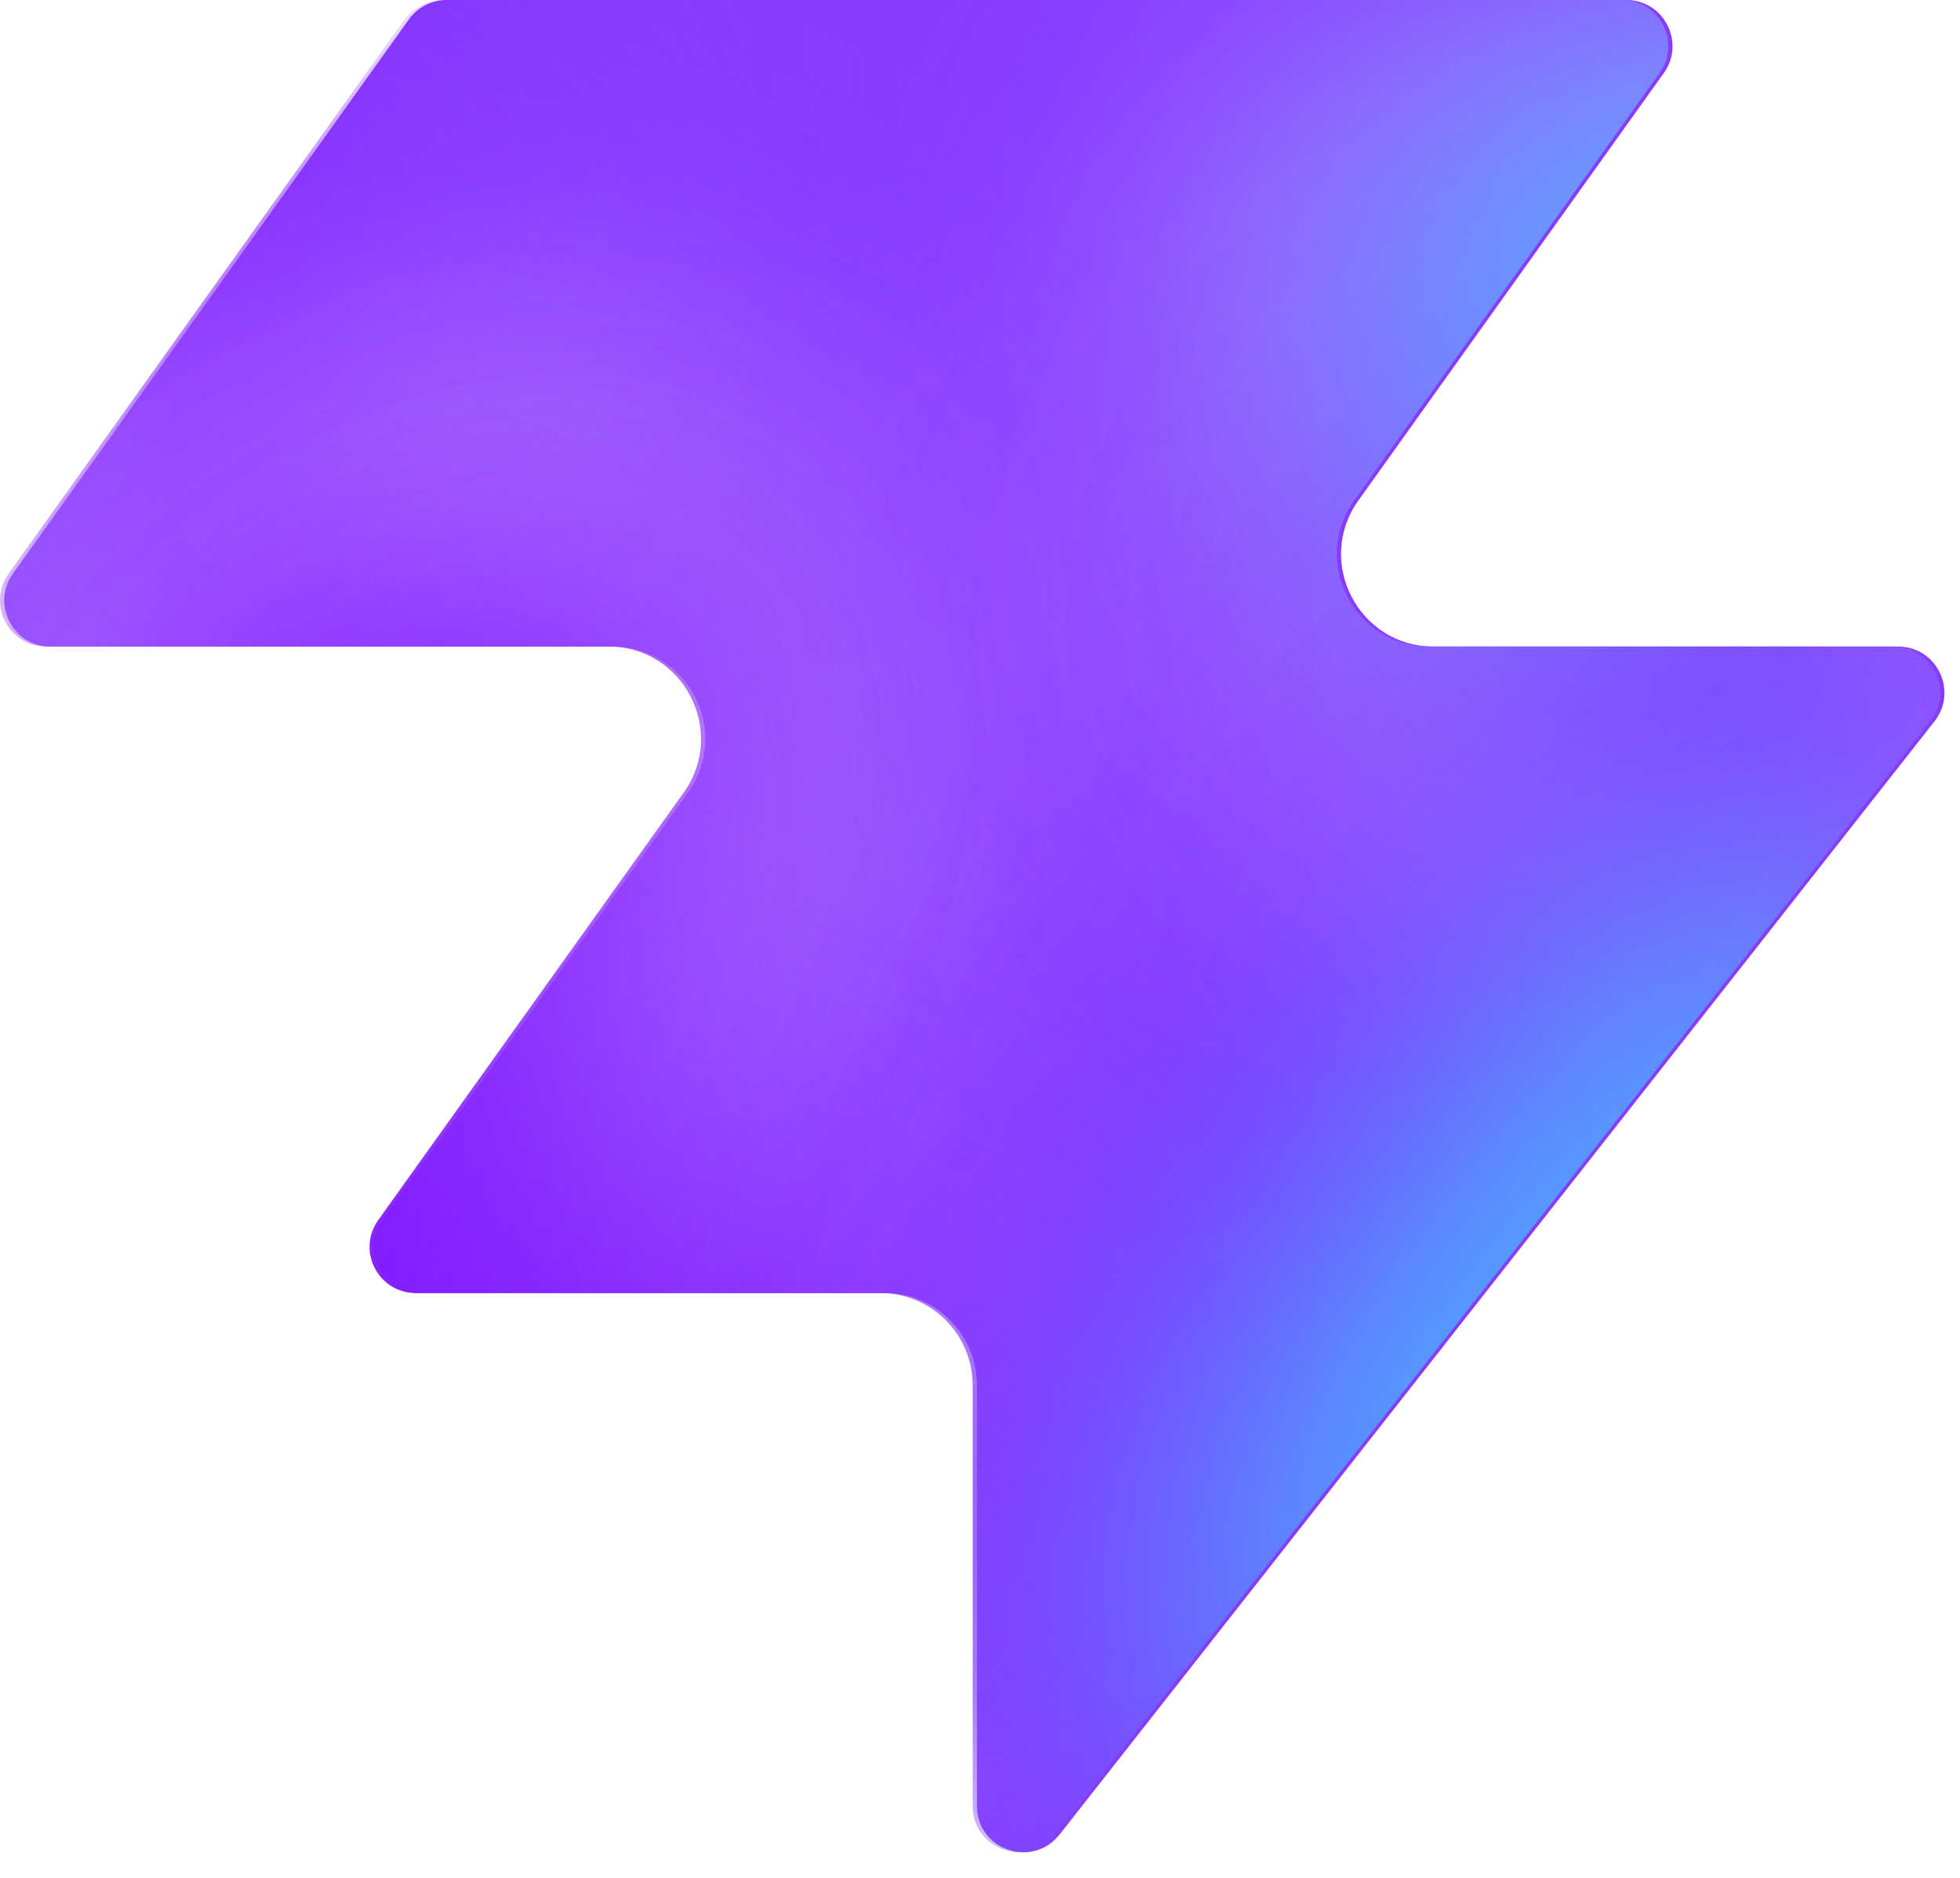
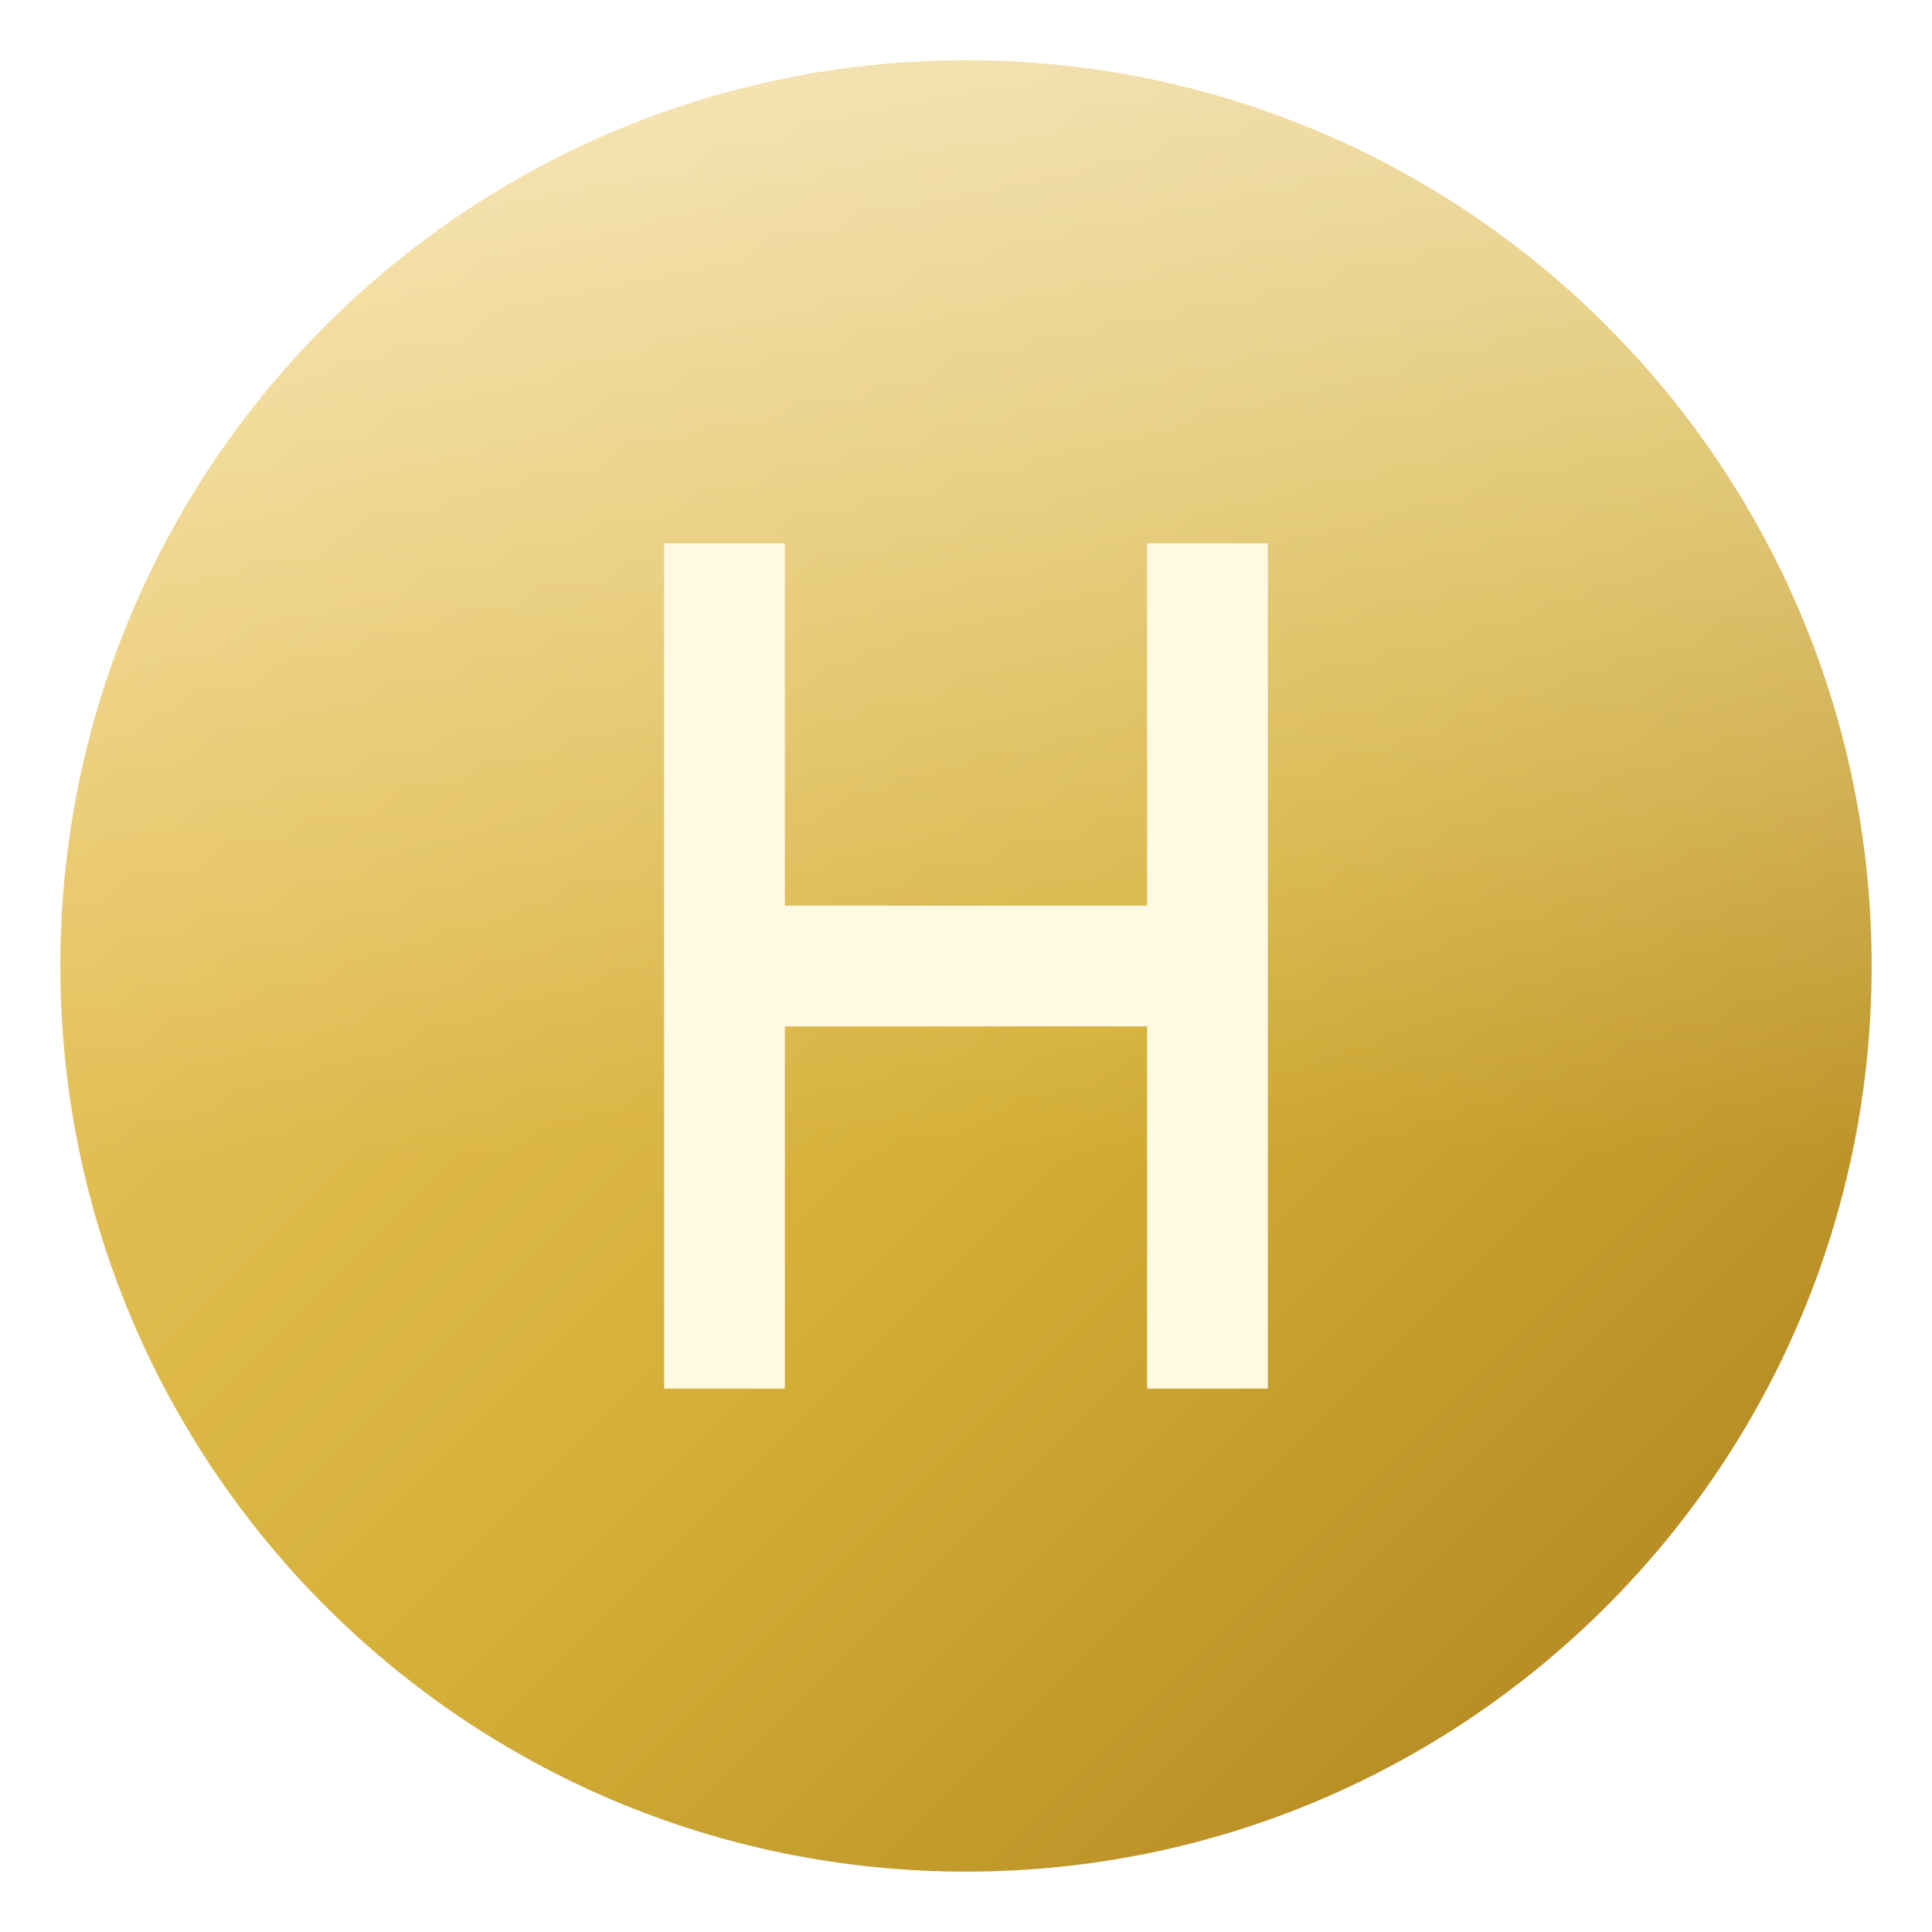
- <svg xmlns="http://www.w3.org/2000/svg" width="48" height="46" fill="none" viewBox="0 0 48 46">
-   <path fill="#863bff" d="M25.946 44.938c-.664.845-2.021.375-2.021-.698V33.937a2.26 2.26 0 0 0-2.262-2.262H10.287c-.92 0-1.456-1.04-.92-1.788l7.48-10.471c1.07-1.497 0-3.578-1.842-3.578H1.237c-.92 0-1.456-1.04-.92-1.788L10.013.474c.214-.297.556-.474.92-.474h28.894c.92 0 1.456 1.04.92 1.788l-7.48 10.471c-1.07 1.498 0 3.579 1.842 3.579h11.377c.943 0 1.473 1.088.89 1.83L25.947 44.94z" style="fill:#863bff;fill:color(display-p3 .525 .23 1);fill-opacity:1" />
-   <mask id="a" width="48" height="46" x="0" y="0" maskUnits="userSpaceOnUse" style="mask-type:alpha">
-     <path fill="#000" d="M25.842 44.938c-.664.844-2.021.375-2.021-.698V33.937a2.26 2.26 0 0 0-2.262-2.262H10.183c-.92 0-1.456-1.04-.92-1.788l7.48-10.471c1.07-1.498 0-3.579-1.842-3.579H1.133c-.92 0-1.456-1.04-.92-1.787L9.91.473c.214-.297.556-.474.92-.474h28.894c.92 0 1.456 1.04.92 1.788l-7.48 10.471c-1.07 1.498 0 3.578 1.842 3.578h11.377c.943 0 1.473 1.088.89 1.832L25.843 44.94z" style="fill:#000;fill-opacity:1" />
-   </mask>
-   <g mask="url(#a)">
-     <g filter="url(#b)">
-       <ellipse cx="5.508" cy="14.704" fill="#ede6ff" rx="5.508" ry="14.704" style="fill:#ede6ff;fill:color(display-p3 .927 .903 1);fill-opacity:1" transform="matrix(.00324 1 1 -.00324 -4.47 31.516)" />
-     </g>
-     <g filter="url(#c)">
-       <ellipse cx="10.399" cy="29.851" fill="#ede6ff" rx="10.399" ry="29.851" style="fill:#ede6ff;fill:color(display-p3 .927 .903 1);fill-opacity:1" transform="matrix(.00324 1 1 -.00324 -39.328 7.883)" />
-     </g>
-     <g filter="url(#d)">
-       <ellipse cx="5.508" cy="30.487" fill="#7e14ff" rx="5.508" ry="30.487" style="fill:#7e14ff;fill:color(display-p3 .492 .077 1);fill-opacity:1" transform="rotate(89.814 -25.913 -14.639)scale(1 -1)" />
-     </g>
-     <g filter="url(#e)">
-       <ellipse cx="5.508" cy="30.599" fill="#7e14ff" rx="5.508" ry="30.599" style="fill:#7e14ff;fill:color(display-p3 .492 .077 1);fill-opacity:1" transform="rotate(89.814 -32.644 -3.334)scale(1 -1)" />
-     </g>
-     <g filter="url(#f)">
-       <ellipse cx="5.508" cy="30.599" fill="#7e14ff" rx="5.508" ry="30.599" style="fill:#7e14ff;fill:color(display-p3 .492 .077 1);fill-opacity:1" transform="matrix(.00324 1 1 -.00324 -34.34 30.47)" />
-     </g>
-     <g filter="url(#g)">
-       <ellipse cx="14.072" cy="22.078" fill="#ede6ff" rx="14.072" ry="22.078" style="fill:#ede6ff;fill:color(display-p3 .927 .903 1);fill-opacity:1" transform="rotate(93.35 24.506 48.493)scale(-1 1)" />
-     </g>
-     <g filter="url(#h)">
-       <ellipse cx="3.47" cy="21.501" fill="#7e14ff" rx="3.47" ry="21.501" style="fill:#7e14ff;fill:color(display-p3 .492 .077 1);fill-opacity:1" transform="rotate(89.009 28.708 47.59)scale(-1 1)" />
-     </g>
-     <g filter="url(#i)">
-       <ellipse cx="3.47" cy="21.501" fill="#7e14ff" rx="3.47" ry="21.501" style="fill:#7e14ff;fill:color(display-p3 .492 .077 1);fill-opacity:1" transform="rotate(89.009 28.708 47.59)scale(-1 1)" />
-     </g>
-     <g filter="url(#j)">
-       <ellipse cx=".387" cy="8.972" fill="#7e14ff" rx="4.407" ry="29.108" style="fill:#7e14ff;fill:color(display-p3 .492 .077 1);fill-opacity:1" transform="rotate(39.51 .387 8.972)" />
-     </g>
-     <g filter="url(#k)">
-       <ellipse cx="47.523" cy="-6.092" fill="#7e14ff" rx="4.407" ry="29.108" style="fill:#7e14ff;fill:color(display-p3 .492 .077 1);fill-opacity:1" transform="rotate(37.892 47.523 -6.092)" />
-     </g>
-     <g filter="url(#l)">
-       <ellipse cx="41.412" cy="6.333" fill="#47bfff" rx="5.971" ry="9.665" style="fill:#47bfff;fill:color(display-p3 .28 .748 1);fill-opacity:1" transform="rotate(37.892 41.412 6.333)" />
-     </g>
-     <g filter="url(#m)">
-       <ellipse cx="-1.879" cy="38.332" fill="#7e14ff" rx="4.407" ry="29.108" style="fill:#7e14ff;fill:color(display-p3 .492 .077 1);fill-opacity:1" transform="rotate(37.892 -1.88 38.332)" />
-     </g>
-     <g filter="url(#n)">
-       <ellipse cx="-1.879" cy="38.332" fill="#7e14ff" rx="4.407" ry="29.108" style="fill:#7e14ff;fill:color(display-p3 .492 .077 1);fill-opacity:1" transform="rotate(37.892 -1.88 38.332)" />
-     </g>
-     <g filter="url(#o)">
-       <ellipse cx="35.651" cy="29.907" fill="#7e14ff" rx="4.407" ry="29.108" style="fill:#7e14ff;fill:color(display-p3 .492 .077 1);fill-opacity:1" transform="rotate(37.892 35.651 29.907)" />
-     </g>
-     <g filter="url(#p)">
-       <ellipse cx="38.418" cy="32.4" fill="#47bfff" rx="5.971" ry="15.297" style="fill:#47bfff;fill:color(display-p3 .28 .748 1);fill-opacity:1" transform="rotate(37.892 38.418 32.4)" />
-     </g>
-   </g>
+ <svg xmlns="http://www.w3.org/2000/svg" viewBox="0 0 64 64" fill="none">
  <defs>
-     <filter id="b" width="60.045" height="41.654" x="-19.77" y="16.149" color-interpolation-filters="sRGB" filterUnits="userSpaceOnUse">
-       <feFlood flood-opacity="0" result="BackgroundImageFix" />
-       <feBlend in="SourceGraphic" in2="BackgroundImageFix" result="shape" />
-       <feGaussianBlur result="effect1_foregroundBlur_2002_17158" stdDeviation="7.659" />
-     </filter>
-     <filter id="c" width="90.34" height="51.437" x="-54.613" y="-7.533" color-interpolation-filters="sRGB" filterUnits="userSpaceOnUse">
-       <feFlood flood-opacity="0" result="BackgroundImageFix" />
-       <feBlend in="SourceGraphic" in2="BackgroundImageFix" result="shape" />
-       <feGaussianBlur result="effect1_foregroundBlur_2002_17158" stdDeviation="7.659" />
-     </filter>
-     <filter id="d" width="79.355" height="29.4" x="-49.64" y="2.03" color-interpolation-filters="sRGB" filterUnits="userSpaceOnUse">
-       <feFlood flood-opacity="0" result="BackgroundImageFix" />
-       <feBlend in="SourceGraphic" in2="BackgroundImageFix" result="shape" />
-       <feGaussianBlur result="effect1_foregroundBlur_2002_17158" stdDeviation="4.596" />
-     </filter>
-     <filter id="e" width="79.579" height="29.4" x="-45.045" y="20.029" color-interpolation-filters="sRGB" filterUnits="userSpaceOnUse">
-       <feFlood flood-opacity="0" result="BackgroundImageFix" />
-       <feBlend in="SourceGraphic" in2="BackgroundImageFix" result="shape" />
-       <feGaussianBlur result="effect1_foregroundBlur_2002_17158" stdDeviation="4.596" />
-     </filter>
-     <filter id="f" width="79.579" height="29.4" x="-43.513" y="21.178" color-interpolation-filters="sRGB" filterUnits="userSpaceOnUse">
-       <feFlood flood-opacity="0" result="BackgroundImageFix" />
-       <feBlend in="SourceGraphic" in2="BackgroundImageFix" result="shape" />
-       <feGaussianBlur result="effect1_foregroundBlur_2002_17158" stdDeviation="4.596" />
-     </filter>
-     <filter id="g" width="74.749" height="58.852" x="15.756" y="-17.901" color-interpolation-filters="sRGB" filterUnits="userSpaceOnUse">
-       <feFlood flood-opacity="0" result="BackgroundImageFix" />
-       <feBlend in="SourceGraphic" in2="BackgroundImageFix" result="shape" />
-       <feGaussianBlur result="effect1_foregroundBlur_2002_17158" stdDeviation="7.659" />
-     </filter>
-     <filter id="h" width="61.377" height="25.362" x="23.548" y="2.284" color-interpolation-filters="sRGB" filterUnits="userSpaceOnUse">
-       <feFlood flood-opacity="0" result="BackgroundImageFix" />
-       <feBlend in="SourceGraphic" in2="BackgroundImageFix" result="shape" />
-       <feGaussianBlur result="effect1_foregroundBlur_2002_17158" stdDeviation="4.596" />
-     </filter>
-     <filter id="i" width="61.377" height="25.362" x="23.548" y="2.284" color-interpolation-filters="sRGB" filterUnits="userSpaceOnUse">
-       <feFlood flood-opacity="0" result="BackgroundImageFix" />
-       <feBlend in="SourceGraphic" in2="BackgroundImageFix" result="shape" />
-       <feGaussianBlur result="effect1_foregroundBlur_2002_17158" stdDeviation="4.596" />
-     </filter>
-     <filter id="j" width="56.045" height="63.649" x="-27.636" y="-22.853" color-interpolation-filters="sRGB" filterUnits="userSpaceOnUse">
-       <feFlood flood-opacity="0" result="BackgroundImageFix" />
-       <feBlend in="SourceGraphic" in2="BackgroundImageFix" result="shape" />
-       <feGaussianBlur result="effect1_foregroundBlur_2002_17158" stdDeviation="4.596" />
-     </filter>
-     <filter id="k" width="54.814" height="64.646" x="20.116" y="-38.415" color-interpolation-filters="sRGB" filterUnits="userSpaceOnUse">
-       <feFlood flood-opacity="0" result="BackgroundImageFix" />
-       <feBlend in="SourceGraphic" in2="BackgroundImageFix" result="shape" />
-       <feGaussianBlur result="effect1_foregroundBlur_2002_17158" stdDeviation="4.596" />
-     </filter>
-     <filter id="l" width="33.541" height="35.313" x="24.641" y="-11.323" color-interpolation-filters="sRGB" filterUnits="userSpaceOnUse">
-       <feFlood flood-opacity="0" result="BackgroundImageFix" />
-       <feBlend in="SourceGraphic" in2="BackgroundImageFix" result="shape" />
-       <feGaussianBlur result="effect1_foregroundBlur_2002_17158" stdDeviation="4.596" />
-     </filter>
-     <filter id="m" width="54.814" height="64.646" x="-29.286" y="6.009" color-interpolation-filters="sRGB" filterUnits="userSpaceOnUse">
-       <feFlood flood-opacity="0" result="BackgroundImageFix" />
-       <feBlend in="SourceGraphic" in2="BackgroundImageFix" result="shape" />
-       <feGaussianBlur result="effect1_foregroundBlur_2002_17158" stdDeviation="4.596" />
-     </filter>
-     <filter id="n" width="54.814" height="64.646" x="-29.286" y="6.009" color-interpolation-filters="sRGB" filterUnits="userSpaceOnUse">
-       <feFlood flood-opacity="0" result="BackgroundImageFix" />
-       <feBlend in="SourceGraphic" in2="BackgroundImageFix" result="shape" />
-       <feGaussianBlur result="effect1_foregroundBlur_2002_17158" stdDeviation="4.596" />
-     </filter>
-     <filter id="o" width="54.814" height="64.646" x="8.244" y="-2.416" color-interpolation-filters="sRGB" filterUnits="userSpaceOnUse">
-       <feFlood flood-opacity="0" result="BackgroundImageFix" />
-       <feBlend in="SourceGraphic" in2="BackgroundImageFix" result="shape" />
-       <feGaussianBlur result="effect1_foregroundBlur_2002_17158" stdDeviation="4.596" />
-     </filter>
-     <filter id="p" width="39.409" height="43.623" x="18.713" y="10.588" color-interpolation-filters="sRGB" filterUnits="userSpaceOnUse">
-       <feFlood flood-opacity="0" result="BackgroundImageFix" />
-       <feBlend in="SourceGraphic" in2="BackgroundImageFix" result="shape" />
-       <feGaussianBlur result="effect1_foregroundBlur_2002_17158" stdDeviation="4.596" />
-     </filter>
+     <linearGradient id="g" x1="0" y1="0" x2="64" y2="64" gradientUnits="userSpaceOnUse">
+       <stop offset="0%" stop-color="#f5d27a" />
+       <stop offset="55%" stop-color="#d4af37" />
+       <stop offset="100%" stop-color="#a87a1a" />
+     </linearGradient>
+     <linearGradient id="s" x1="0" y1="0" x2="0" y2="64" gradientUnits="userSpaceOnUse">
+       <stop offset="0%" stop-color="#ffffff" stop-opacity="0.55" />
+       <stop offset="60%" stop-color="#ffffff" stop-opacity="0" />
+     </linearGradient>
  </defs>
+   <circle cx="32" cy="32" r="30" fill="url(#g)" />
+   <circle cx="32" cy="32" r="30" fill="url(#s)" />
+   <path d="M22 18h4v12h12V18h4v28h-4V34H26v12h-4z" fill="#fff8e2" />
</svg>
